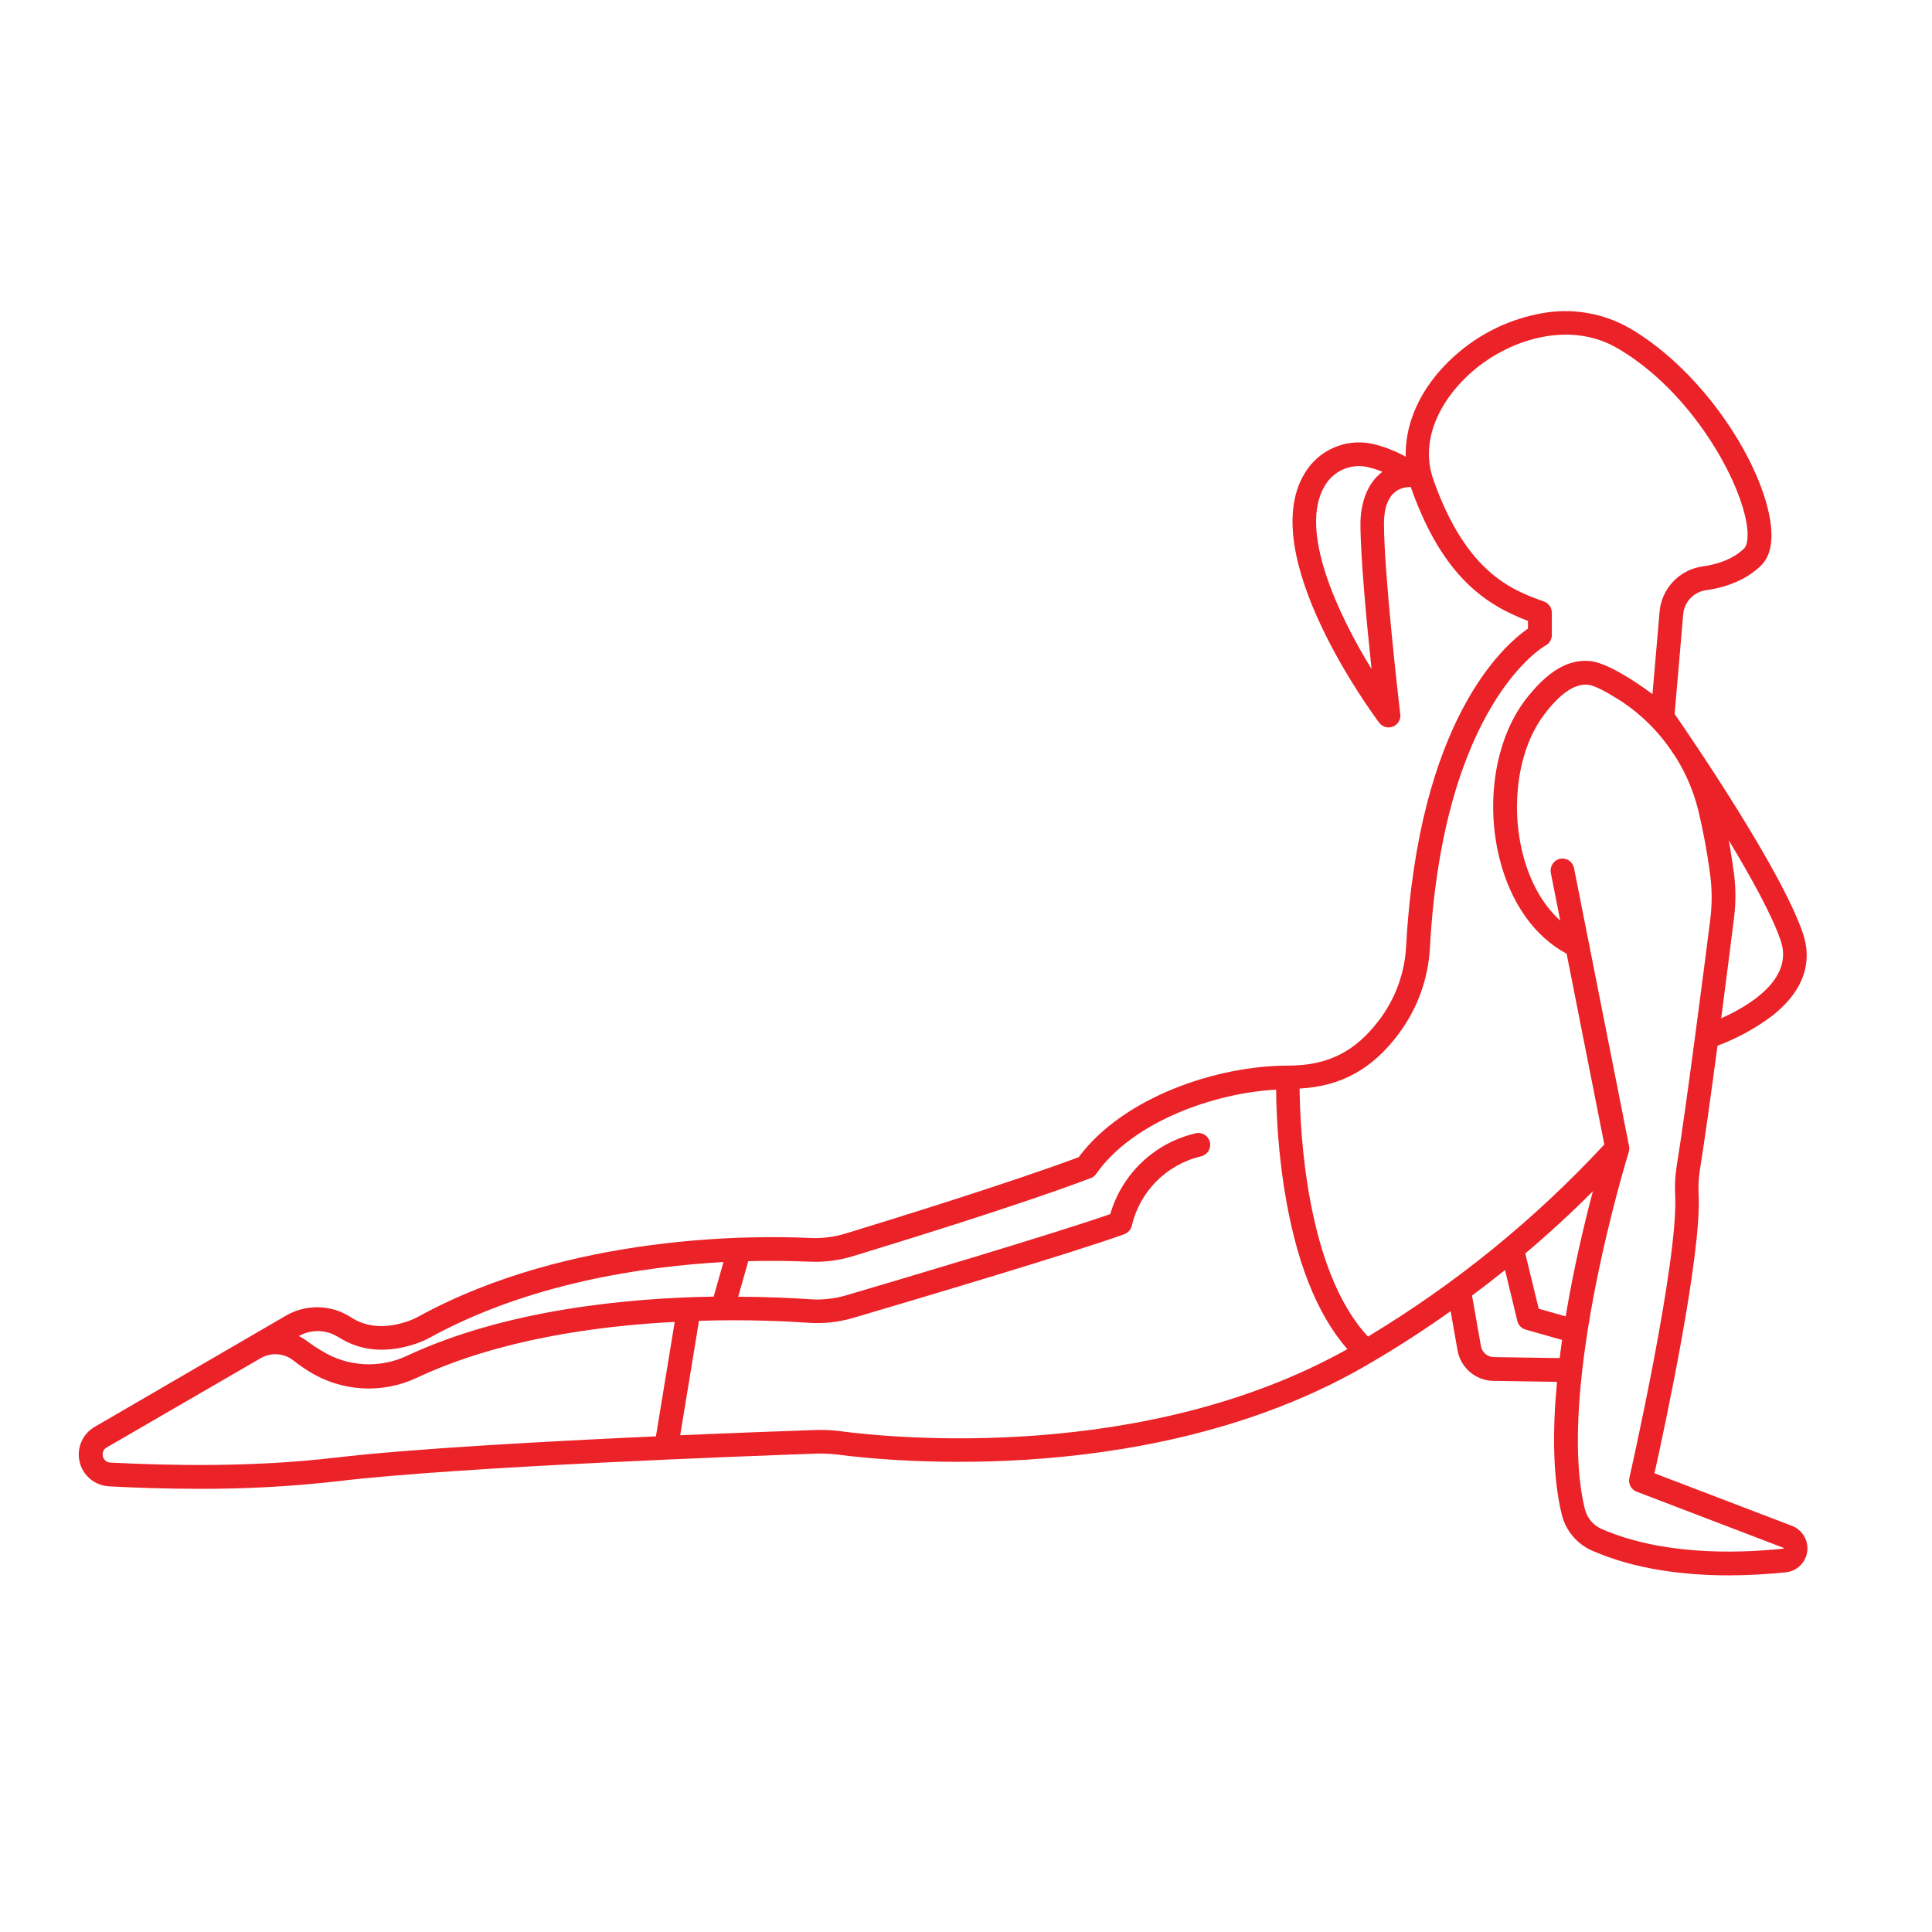
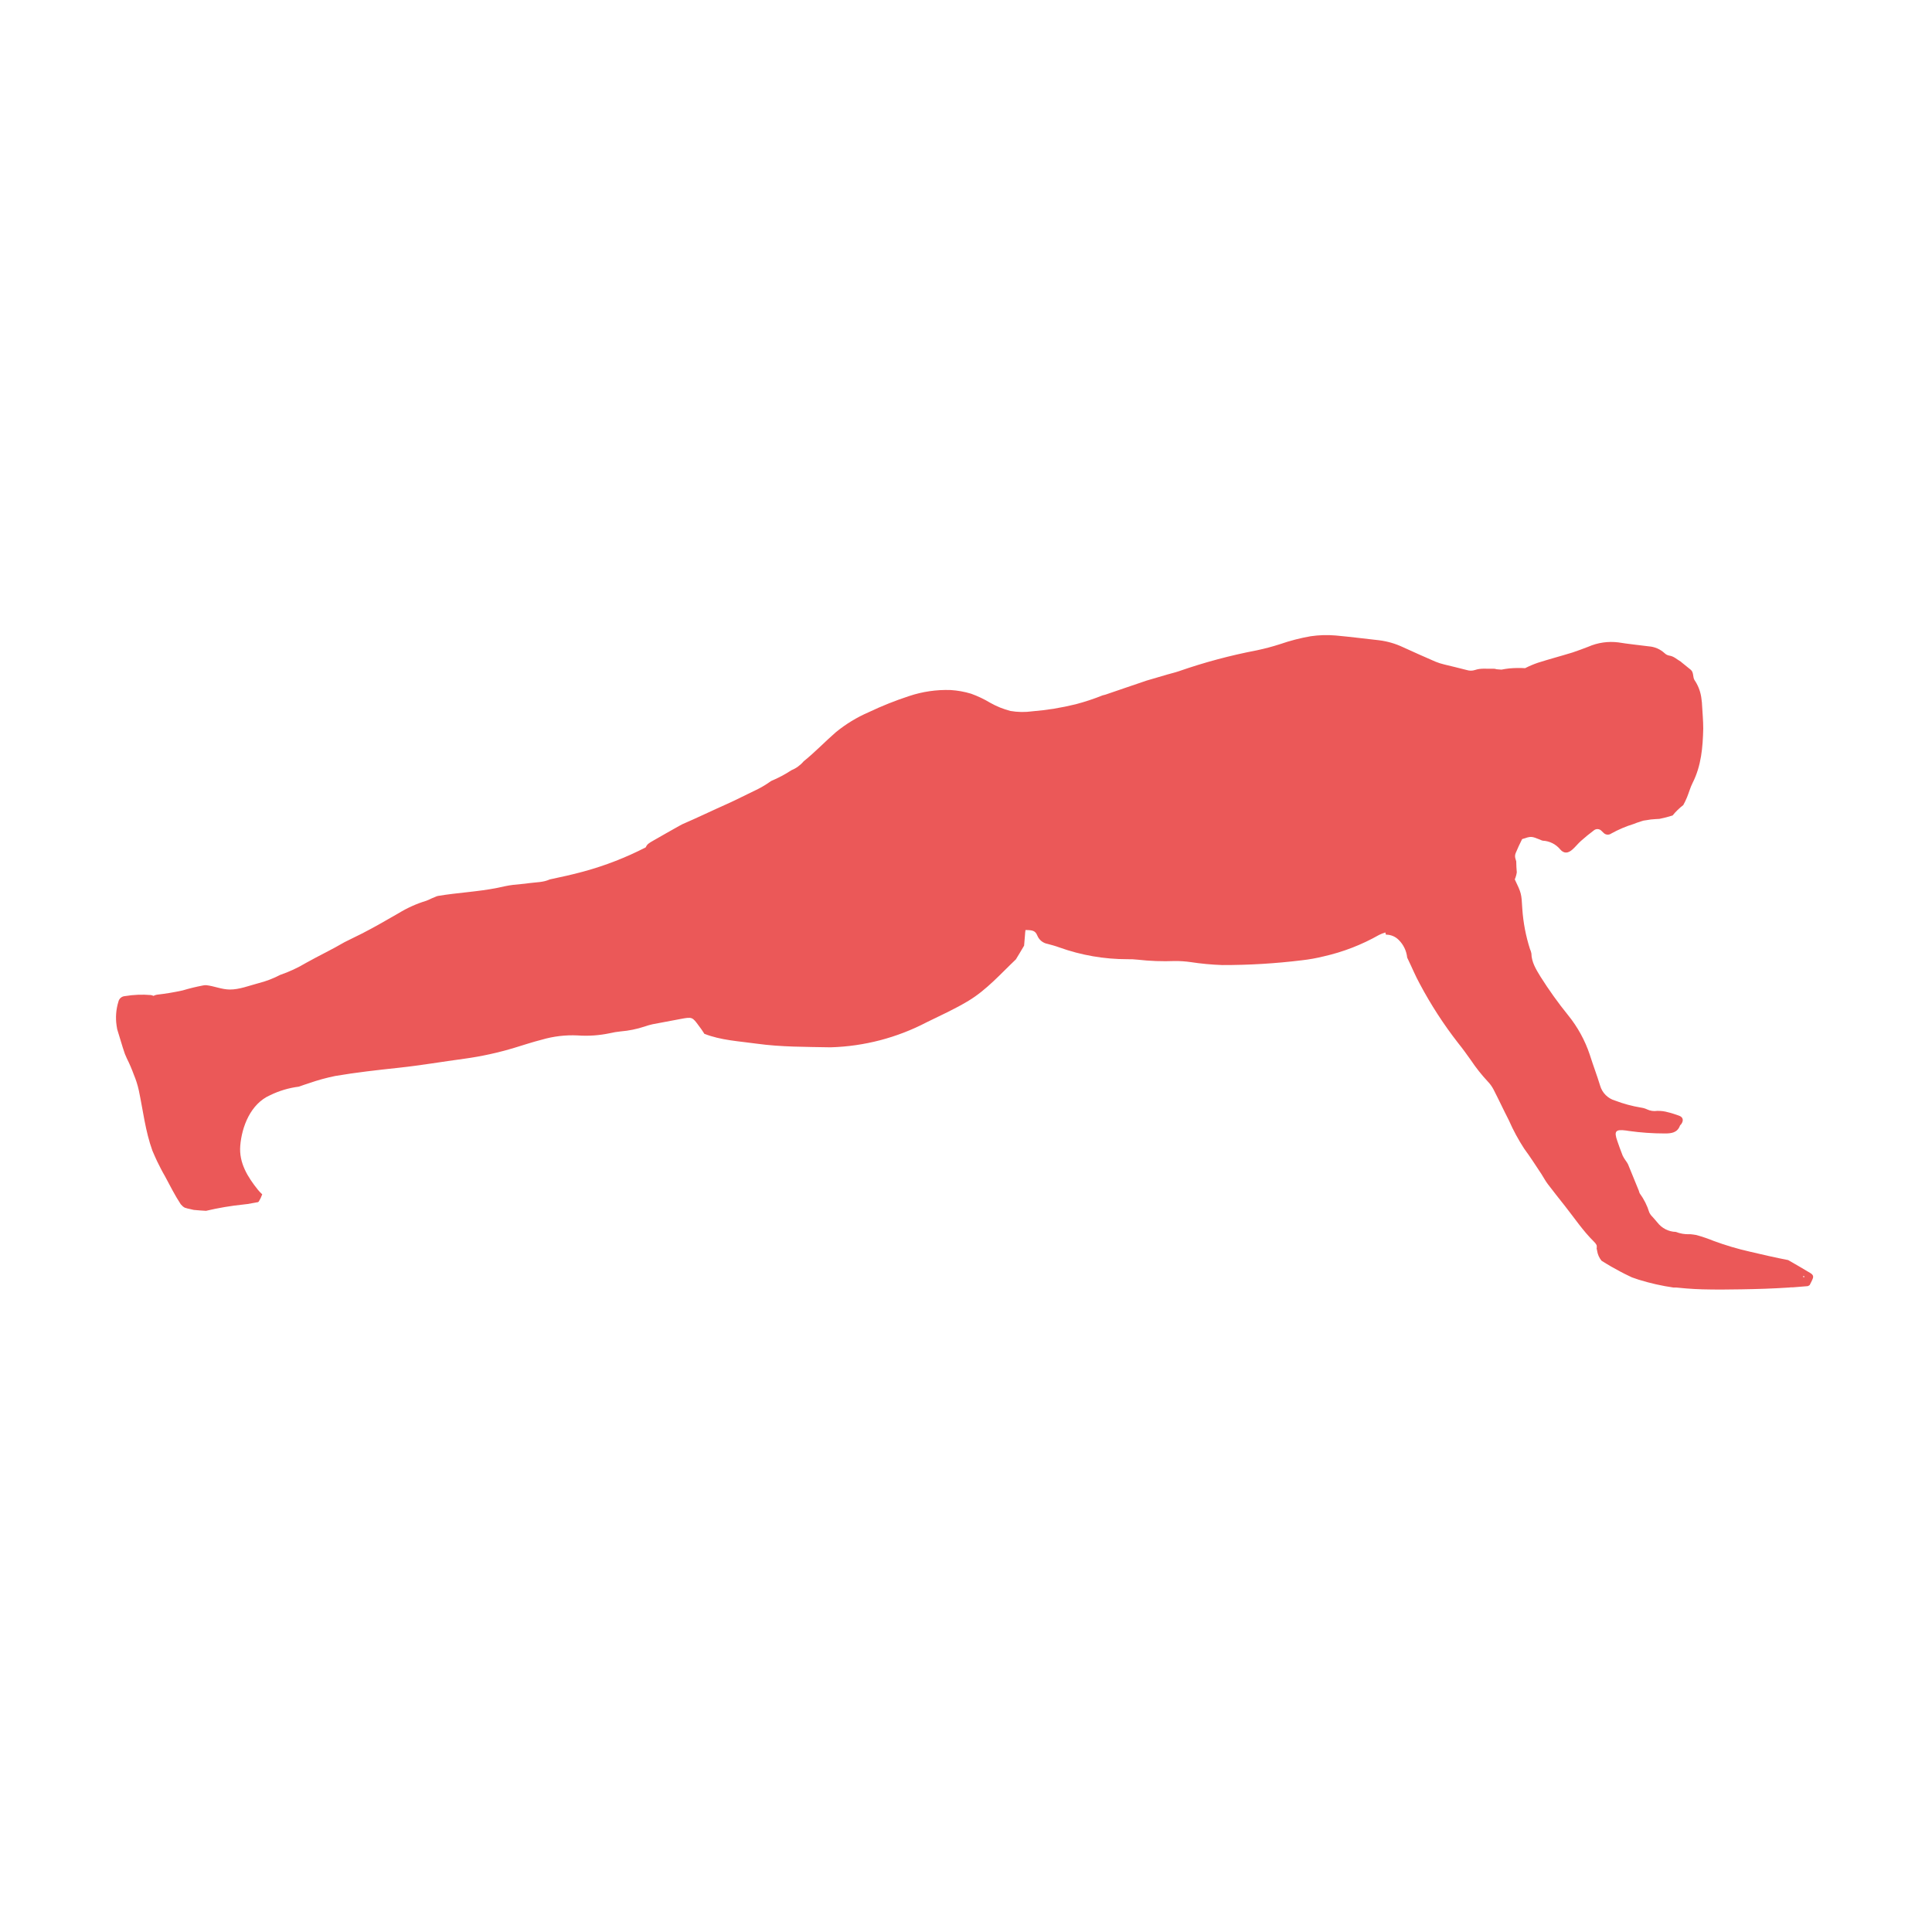
- <svg xmlns="http://www.w3.org/2000/svg" id="Layer_1" data-name="Layer 1" viewBox="0 0 489.5 489.5">
+ <svg xmlns="http://www.w3.org/2000/svg" id="Layer_2" data-name="Layer 2" viewBox="0 0 489.5 489.5">
  <defs>
-     <style>.cls-1{fill:#eb2227;}</style>
+     <style>.cls-1{fill:#eb5858;}</style>
  </defs>
-   <path class="cls-1" d="M454,386.59l-34.81-13.31c2.48-11.2,12-55.3,11.18-70.73a28.67,28.67,0,0,1,.3-6c1.21-7.51,2.89-19.61,4.49-31.61a55.15,55.15,0,0,0,13.75-7.49c9.75-7.63,9.7-15.53,7.94-20.81-5.33-16-28.36-49.68-32.56-55.75l2.17-25.21a6.73,6.73,0,0,1,5.77-6.14c5.92-.83,10.62-3,14-6.3,2.2-2.2,3-5.73,2.41-10.48-1.9-14.93-16.68-38.4-35.64-49.55a32.87,32.87,0,0,0-22.51-3.81A44.76,44.76,0,0,0,370,88.92c-9.19,7.57-14.08,17.32-13.84,26.8a32,32,0,0,0-8.56-3.29A16,16,0,0,0,330.51,120c-12.5,20.78,17.63,61.39,18.92,63.1a3,3,0,0,0,2.4,1.2h0a3,3,0,0,0,2.9-3.69c-.42-3.66-4.08-35.51-4.08-47.93,0-8.08,4.2-9.29,6.71-9.29h.09c0,.07,0,.15.07.22,8.1,22.94,19.36,29.77,29.62,33.72v1.93c-6.17,4.26-27.72,23.13-30.88,80.55a33.78,33.78,0,0,1-6.73,18.51c-6.15,8.18-13.1,11.67-23.24,11.67-18,0-41.72,8-53,23.21-17.87,6.64-47.15,15.7-59.05,19.33a26.33,26.33,0,0,1-9,1.13c-13.54-.65-60.71-1.15-99.07,19.83a17.66,17.66,0,0,1-2.66,1.21c-5.72,2-10.65,1.66-14.67-1a15.73,15.73,0,0,0-16.43-.34L24,361.51a8.08,8.08,0,0,0,3.6,15.07c6.4.35,14.17.63,22.64.63a300.34,300.34,0,0,0,35.24-1.91c31.42-3.77,106.39-6.46,121.1-7a36.52,36.52,0,0,1,5.93.28c13.12,1.7,81.28,8.57,135.18-23.52Q358,339,367.54,332.2l1.75,9.93a9.36,9.36,0,0,0,9.07,7.73l16.13.25c-1.14,12.1-1.13,24,1.19,33.56a13.53,13.53,0,0,0,7.64,9.18c11,4.83,23.54,6.29,34.66,6.29a140.59,140.59,0,0,0,14.51-.78A6.1,6.1,0,0,0,454,386.59ZM344.69,132.69c0,8.52,1.6,25.28,2.81,36.81-8.6-14-18.55-35.26-11.85-46.4a10,10,0,0,1,10.69-4.8,22.07,22.07,0,0,1,3.92,1.24C346.26,122.46,344.69,127.86,344.69,132.69ZM436.09,258c1.34-10.23,2.54-19.74,3.24-25.38a44.21,44.21,0,0,0,0-11.28c-.32-2.4-.75-5.33-1.32-8.43,5.74,9.49,11.08,19.18,13.21,25.57C454.39,248.14,443.15,254.85,436.09,258Zm-81.72,3.92a39.75,39.75,0,0,0,7.92-21.79c3.4-61.87,29-76.44,29.28-76.57a3,3,0,0,0,1.61-2.66v-5.68a3,3,0,0,0-2-2.82c-7.8-2.8-19.58-7-28-30.81-3.91-11.07,2.9-21.76,10.57-28.08,9.34-7.69,24.14-12.29,36.16-5.22,18.78,11,31.27,33.7,32.73,45.14.4,3.13-.1,4.88-.7,5.48-3,3-7.4,4.16-10.56,4.6a12.71,12.71,0,0,0-10.91,11.57l-1.79,20.78c-5.4-4-11.92-8-15.81-8.37-5.64-.56-11,2.73-16.53,10-7.49,10-10,25.7-6.41,40.05,2.81,11.21,8.83,19.71,17,24.1l9.55,48.33a275.28,275.28,0,0,1-59.88,48.67c-15.73-16.85-17.23-52.58-17.33-62.84C339.86,275.22,347.68,270.85,354.37,261.95Zm42.31,71.6-6.83-1.94-3.4-14q8.94-7.55,17.13-15.76C401.45,309.86,398.72,321.26,396.68,333.54Zm-311,5.2c3.89,2.57,10.51,4.93,19.95,1.64a23.58,23.58,0,0,0,3.57-1.61c24.94-13.64,53.87-17.85,74.1-19l-2.48,8.76c-22,.37-52.77,3.34-77.71,15a22.64,22.64,0,0,1-21.67-1.3A37.5,37.5,0,0,1,78.08,340a13.71,13.71,0,0,0-2.37-1.49A9.68,9.68,0,0,1,85.65,338.74Zm-.84,30.6c-20.65,2.48-42.31,2-56.83,1.25A2,2,0,0,1,26.07,369a2,2,0,0,1,1-2.29L66.25,344a7.37,7.37,0,0,1,8.13.73,43.38,43.38,0,0,0,3.85,2.7,28.62,28.62,0,0,0,27.4,1.64c20.49-9.62,45.22-13.11,65.32-14.15l-4.76,29C138.33,365.19,103.77,367.07,84.81,369.34Zm128.51-6.67a42.26,42.26,0,0,0-6.9-.33c-5.26.18-18.2.64-34.11,1.32l4.76-29c12.37-.37,22.4.13,27.65.5a32.19,32.19,0,0,0,11.42-1.23c16.44-4.85,56-16.61,68.68-21.21a3,3,0,0,0,1.89-2.09A23.58,23.58,0,0,1,304.19,293a3,3,0,0,0-1.09-5.9,29.5,29.5,0,0,0-21.8,20.51c-14.33,5-54.54,16.94-66.87,20.57a26.23,26.23,0,0,1-9.3,1c-3.84-.27-10.18-.61-18.1-.64l2.55-9c6.79-.19,12.18,0,15.49.12a32.28,32.28,0,0,0,11-1.38c12.14-3.7,42.32-13,60.26-19.77a3,3,0,0,0,1.4-1.09c9.14-13.07,29.63-20.49,45.59-21.34a175.87,175.87,0,0,0,2,24.69c2.84,18.35,8.24,32.13,16.06,41.05C289.72,370.74,225.83,364.29,213.32,362.67Zm165.12-18.81a3.35,3.35,0,0,1-3.25-2.77l-2.26-12.82q4.25-3.17,8.36-6.47l3.12,12.91a3,3,0,0,0,2.1,2.18l9.23,2.62q-.33,2.29-.61,4.6Zm73.41,48.53c-12.75,1.33-31.11,1.54-46.14-5a7.5,7.5,0,0,1-4.21-5.1c-7.4-30.49,10.95-89.78,11.14-90.38a3,3,0,0,0,.08-1.48L398.8,219.94a3,3,0,0,0-2.94-2.42,3.05,3.05,0,0,0-.78.1,3.1,3.1,0,0,0-2.14,3.63l2.37,12c-4.42-4-7.73-9.84-9.54-17.09-3.12-12.47-1-26.54,5.39-35,4.07-5.43,7.81-8,11.14-7.68,1.64.16,4.68,1.78,8,3.88a46,46,0,0,1,13.34,13.1c0,.05.69,1,1,1.49a46.22,46.22,0,0,1,5.6,13.17,156.19,156.19,0,0,1,3,16.05,44.66,44.66,0,0,1,.08,11.8c-1.71,13.52-6.06,47.31-8.52,62.56a34.7,34.7,0,0,0-.37,7.31c.86,16.53-11.48,71.08-11.61,71.63a3,3,0,0,0,1.85,3.47l37.29,14.26A.15.15,0,0,1,451.86,392.39Z" />
+   <path class="cls-1" d="M458.7,322.56q-2.8-1.68-5.64-3.3c-3.25-.63-6.48-1.37-9.69-2.13a72.86,72.86,0,0,1-9.18-2.72,39.28,39.28,0,0,0-4.44-1.51c-.34-.08-1.13-.15-1.4-.19H428a8.59,8.59,0,0,1-3.4-.59,6.1,6.1,0,0,1-4.68-2.39c-.39-.49-.83-.94-1.23-1.42a3.88,3.88,0,0,1-.82-1.13,16.28,16.28,0,0,0-2.41-4.81,3.05,3.05,0,0,1-.23-.66c-.91-2.25-1.82-4.49-2.75-6.73a7.2,7.2,0,0,0-.64-1,7.67,7.67,0,0,1-.72-1.2c-.49-1.24-.94-2.49-1.37-3.75-.85-2.44-.42-2.94,2.21-2.6l.7.11a66.21,66.21,0,0,0,9.15.64c1.66,0,3.17-.17,3.84-2,.05-.14.23-.22.31-.35.7-1,.46-1.83-.64-2.19-.89-.3-1.78-.63-2.69-.83a8.92,8.92,0,0,0-2.78-.35,4.4,4.4,0,0,1-2.49-.36,5.36,5.36,0,0,0-1.56-.47,34,34,0,0,1-6.57-1.77,5.54,5.54,0,0,1-3.82-3.81c-.8-2.63-1.79-5.19-2.61-7.81a32,32,0,0,0-5.52-10.05,101.75,101.75,0,0,1-7-9.78c-1.09-1.8-2.24-3.61-2.28-5.85a4.46,4.46,0,0,0-.36-1.11,42.87,42.87,0,0,1-1.94-10.14c-.22-4-.24-4-1.91-7.51a7,7,0,0,0,.51-1.78c-.08-.91-.13-1.84-.14-2.78a8.74,8.74,0,0,0-.25-.85,2.09,2.09,0,0,1,.15-1.35c.47-1.14,1-2.25,1.59-3.44,2.3-.76,2.3-.76,4.57.15a2.41,2.41,0,0,0,.66.25,6.09,6.09,0,0,1,4.43,2.22c.95,1.1,2,1,3.11,0,.76-.67,1.39-1.5,2.15-2.17,1.05-.93,2.14-1.83,3.27-2.67a1.4,1.4,0,0,1,1.93.14c.17.16.33.33.51.49a1.48,1.48,0,0,0,1.93.19,29.71,29.71,0,0,1,5.75-2.45,15.91,15.91,0,0,1,1.65-.58l.21-.08a4.21,4.21,0,0,1,1.22-.27,16.34,16.34,0,0,1,2.43-.29l1-.06a30.2,30.2,0,0,0,3.31-.86,15.86,15.86,0,0,1,2.7-2.63,19.19,19.19,0,0,0,.93-1.93c.51-1.23.85-2.54,1.45-3.72,2.19-4.33,2.57-9,2.68-13.73,0-2-.19-4.07-.31-6.11,0-.63-.15-1.25-.2-1.87a10.53,10.53,0,0,0-1.72-4.34c-.47-.83-.14-1.93-.95-2.6s-1.56-1.26-2.34-1.89a1.43,1.43,0,0,0-.17-.16c-.95-.53-1.73-1.35-2.89-1.52a2.31,2.31,0,0,1-1.23-.63,6.56,6.56,0,0,0-4-1.72c-2.57-.34-5.14-.58-7.7-1a14.48,14.48,0,0,0-7.59,1.09c-1.32.51-2.63,1-4,1.46-2.92.9-5.89,1.68-8.8,2.61a24.34,24.34,0,0,0-3.23,1.37,27.32,27.32,0,0,0-4,.06c-.67.06-1.34.19-2,.31l-1.25-.1a2,2,0,0,0-.8-.13c-1.56.07-3.15-.21-4.67.33a3.36,3.36,0,0,1-2.07,0c-1.89-.51-3.81-.93-5.71-1.41a14.81,14.81,0,0,1-2.24-.72q-4.1-1.78-8.17-3.64a20,20,0,0,0-6.08-1.77c-3.66-.41-7.32-.87-11-1.21a27.49,27.49,0,0,0-6.34.19,49.75,49.75,0,0,0-7.74,2,59.41,59.41,0,0,1-5.91,1.57,139.82,139.82,0,0,0-19.77,5.3c-1,.34-2,.56-2.94.84-1.73.5-3.48,1-5.19,1.52-3.5,1.16-7,2.41-10.46,3.57a6,6,0,0,1-.71.18,56.9,56.9,0,0,1-6.8,2.25,69.32,69.32,0,0,1-11,1.79,18.06,18.06,0,0,1-5.56-.09,21.08,21.08,0,0,1-5.08-2.05,27.36,27.36,0,0,0-4.88-2.32,22.51,22.51,0,0,0-5.17-.93,29.91,29.91,0,0,0-10.54,1.53,85.93,85.93,0,0,0-10.24,4.09,35.22,35.22,0,0,0-8.32,5.07c-2.76,2.4-5.29,5.07-8.15,7.37a8.1,8.1,0,0,1-3.12,2.27,31.55,31.55,0,0,1-5.11,2.71l-1,.68a24.1,24.1,0,0,1-3.09,1.73c-2.34,1.1-4.64,2.32-7,3.37-3.82,1.7-7.58,3.52-11.42,5.18l-.88.47c-2.13,1.17-4.22,2.41-6.34,3.6-1.33.75-1.71,1-2.05,1.79a80.76,80.76,0,0,1-15.79,6.13c-2.81.77-5.67,1.39-8.55,2-1.59.75-3.47.7-5.24.94l-1,.13-1,.1-2,.2c-1.37.16-2.69.48-4,.76-5,1-10.08,1.21-15.08,2.05l-.32.09c-.44.19-.88.38-1.33.56a12.72,12.72,0,0,1-1.29.57,30.35,30.35,0,0,0-7.05,3.17c-3.06,1.75-6.11,3.54-9.26,5.14q-2.18,1.11-4.39,2.17c-3.17,1.87-6.52,3.44-9.73,5.24A34.73,34.73,0,0,1,71,247a25.17,25.17,0,0,1-5.53,2.11c-2.31.61-4.82,1.61-7.22,1.6-2.06,0-4-.89-6-1.1-.31,0-.61,0-.92.09a50.8,50.8,0,0,0-5.06,1.24,63.76,63.76,0,0,1-6.5,1.08,2.6,2.6,0,0,0-.88.3,2.36,2.36,0,0,0-.68-.21,26.39,26.39,0,0,0-6.56.27A1.8,1.8,0,0,0,30,253.79a13.73,13.73,0,0,0-.46,6.06c.06.31.11.61.15.92.67,2.07,1.23,4.19,1.95,6.25.17.4.38.88.5,1.15q1,2,1.76,4.09a23,23,0,0,1,1.27,4c1.1,5.21,1.64,10.3,3.45,15.3.32.73.94,2.18,1.17,2.63.63,1.28,1.27,2.56,2,3.81,1.28,2.37,2.51,4.86,4,7.11.18.19.36.38.55.56s.4.26.61.37l.07,0,.37.12c.57.15,1.14.28,1.71.39,1,.1,2.06.17,3.1.23a74.67,74.67,0,0,1,9.55-1.61c.33-.05.66-.06,1-.12l2.63-.47.19-.16a9.37,9.37,0,0,0,.87-1.82,10.31,10.31,0,0,1-1.11-1.17c-2.57-3.22-4.8-6.77-4.46-11.11.39-4.9,2.64-10.66,7.54-12.82a23.08,23.08,0,0,1,7.31-2.18c.89-.32,1.78-.63,2.67-.91a51.15,51.15,0,0,1,6.57-1.8c5.34-.91,10.72-1.5,16.1-2.08,5.53-.59,11-1.54,16.55-2.28a82.19,82.19,0,0,0,12.87-2.82c2.25-.68,4.49-1.43,6.76-2a27.55,27.55,0,0,1,9.08-1.09,29.4,29.4,0,0,0,8.18-.56,21.83,21.83,0,0,1,2.78-.46,26,26,0,0,0,6-1.22,18.77,18.77,0,0,1,2-.58c2.39-.47,4.78-.91,7.17-1.35,2.94-.54,2.95-.54,4.68,1.83.42.57.85,1.13,1.21,1.74l.1.18c4.18,1.66,8.85,1.89,13.29,2.51,6.12.85,12.36.8,18.53.92l.24,0a56.07,56.07,0,0,0,24.3-6.35c3.53-1.73,7.23-3.4,10.59-5.44,4.6-2.78,8.13-6.82,12-10.49.7-1.09,1.32-2.23,2-3.34l.08-.12c.08-.88.13-1.76.22-2.63,0-.45.09-.9.13-1.34,1.78,0,2.5.16,3,1.4a3.46,3.46,0,0,0,2.61,2.11c1,.27,2,.53,2.93.88a51,51,0,0,0,17.31,3,19.14,19.14,0,0,1,2.59.12,61.78,61.78,0,0,0,9.4.34,27.22,27.22,0,0,1,4,.27,68.85,68.85,0,0,0,8,.75,162.88,162.88,0,0,0,20.2-1.21,42.76,42.76,0,0,0,5.56-1,51.2,51.2,0,0,0,14-5.43,11.31,11.31,0,0,1,1.57-.62c.05.22.11.4.16.56a4.48,4.48,0,0,1,3.23,1.33,7.31,7.31,0,0,1,2.15,4.48l.24.51c1,2.05,1.85,4.16,2.95,6.14a102.82,102.82,0,0,0,9.72,15c1.13,1.4,2.19,2.87,3.23,4.34a42.64,42.64,0,0,0,4.23,5.35,8.83,8.83,0,0,1,1.51,2.08c1.33,2.58,2.55,5.22,3.88,7.8a49.56,49.56,0,0,0,3.91,7.23c1.54,2.07,2.92,4.27,4.36,6.42.56.85,1,1.76,1.64,2.57,1.42,1.88,2.9,3.71,4.35,5.56,2.37,3,4.52,6.23,7.27,8.94a3.47,3.47,0,0,1,.71.92,2.3,2.3,0,0,1,0,.9,2.77,2.77,0,0,1,.13.56,5.17,5.17,0,0,0,1.12,2.49c.81.52,1.63,1,2.48,1.5,1.51.85,3,1.67,4.59,2.41l.58.28.22.08q.75.28,1.52.52a57.51,57.51,0,0,0,8.84,2l.3,0,.46,0c.83.09,1.65.17,2.48.23,1.36.1,2.71.19,4.07.22,3.3.09,6.61.06,9.91,0,4-.06,8-.19,12-.45a3.89,3.89,0,0,1,.58-.06h.52c1.23-.09,2.46-.19,3.69-.3a2.42,2.42,0,0,0,.48-.26c.24-.5.54-1,.78-1.62C459.5,323.4,459.4,323,458.7,322.56Zm-1.86,1s0-.13-.05-.2a2.61,2.61,0,0,1,.38,0s0,.13.05.2A2.36,2.36,0,0,1,456.83,323.55Z" />
</svg>
